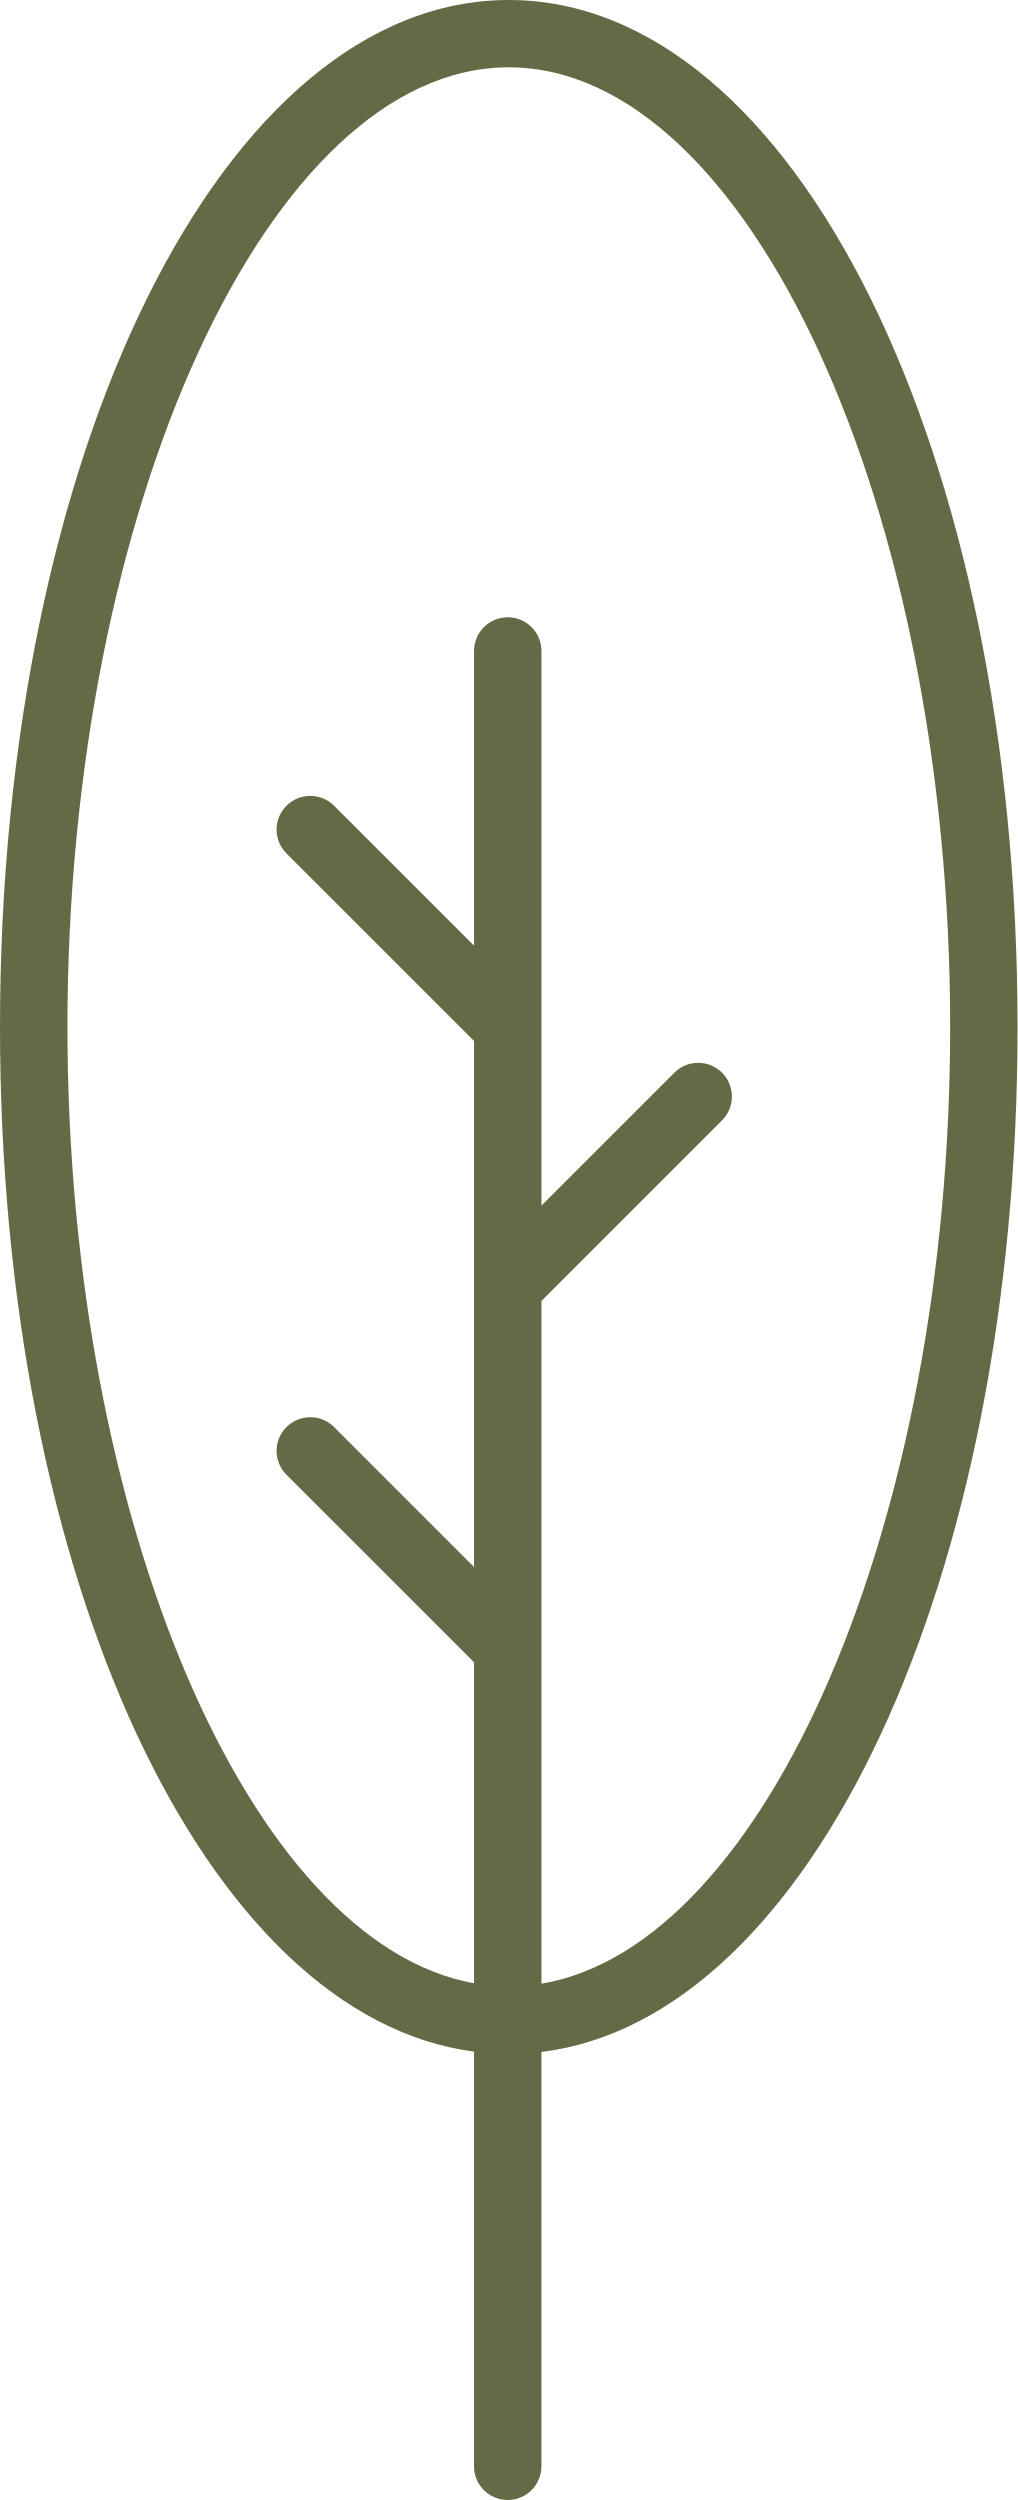
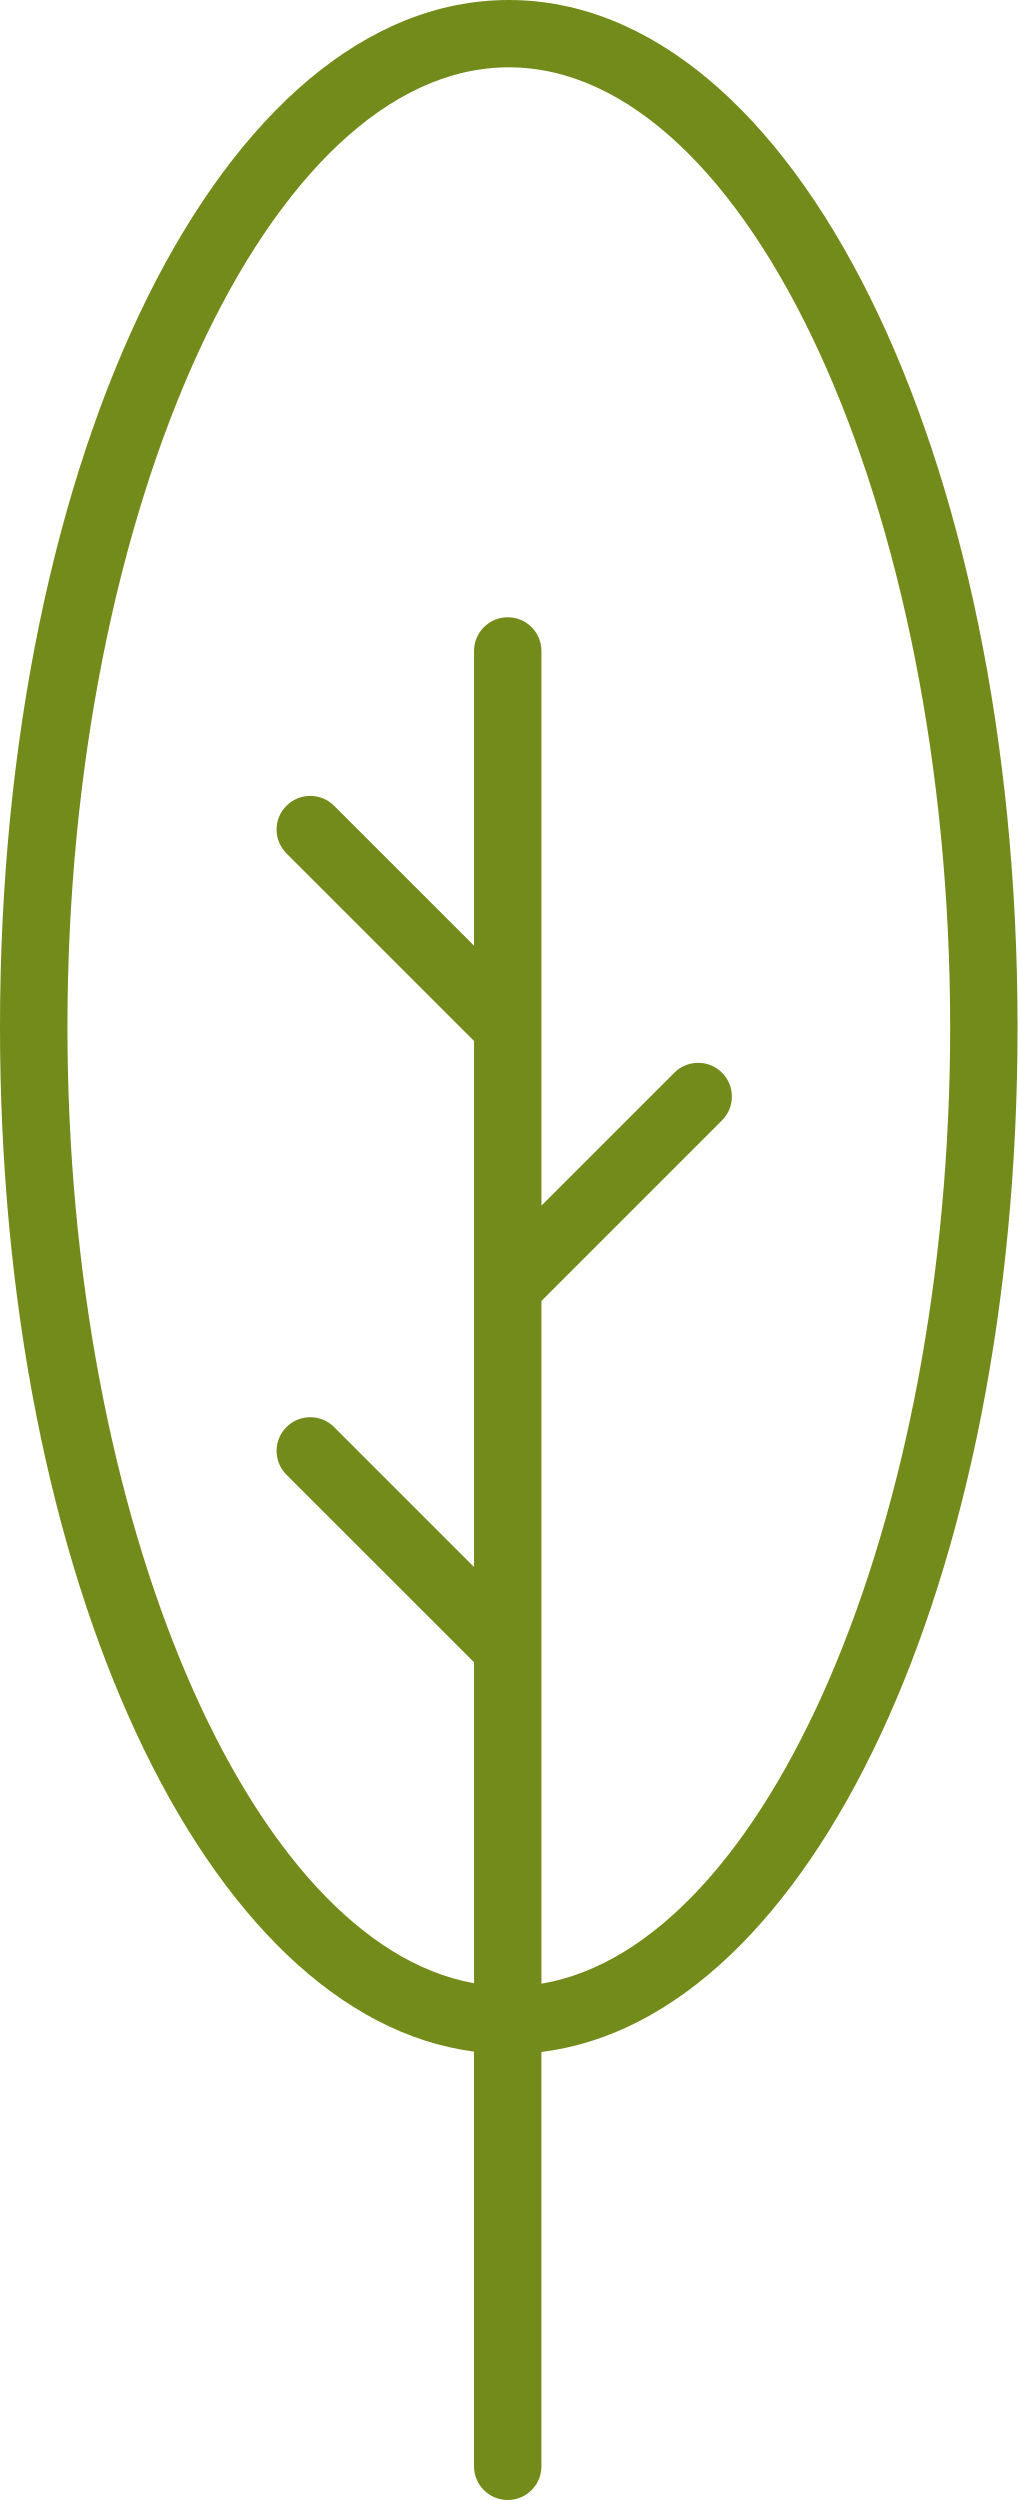
<svg xmlns="http://www.w3.org/2000/svg" viewBox="0 0 100 245.689" version="1.1">
  <g transform="translate(-115.6325 -42.78994) scale(3.312684)" id="containerlessSvgTemplate">
-     <g fill="#636B46">
+     <g fill="#728B1A">
      <path d="M34.906 43.386c0 16.385 6.098 29.357 14.062 30.395v12.302a1 1 0 0 0 2 0V73.791c7.995-.978 14.125-13.977 14.125-30.404 0-17.086-6.63-30.47-15.094-30.47-8.463 0-15.093 13.384-15.093 30.469zm28.188 0c0 14.724-5.459 27.259-12.125 28.38V51.511l5.357-5.357a.999.999 0 1 0-1.414-1.414l-3.943 3.943V32.229a1 1 0 0 0-2 0v8.743l-4.151-4.151a.999.999 0 1 0-1.414 1.414l5.565 5.564v15.605l-4.151-4.151a.999.999 0 1 0-1.414 1.414l5.565 5.564v9.522c-6.637-1.188-12.062-13.691-12.062-28.369 0-15.432 5.996-28.47 13.093-28.47 7.097.003 13.094 13.04 13.094 28.472z" />
    </g>
  </g>
</svg>
